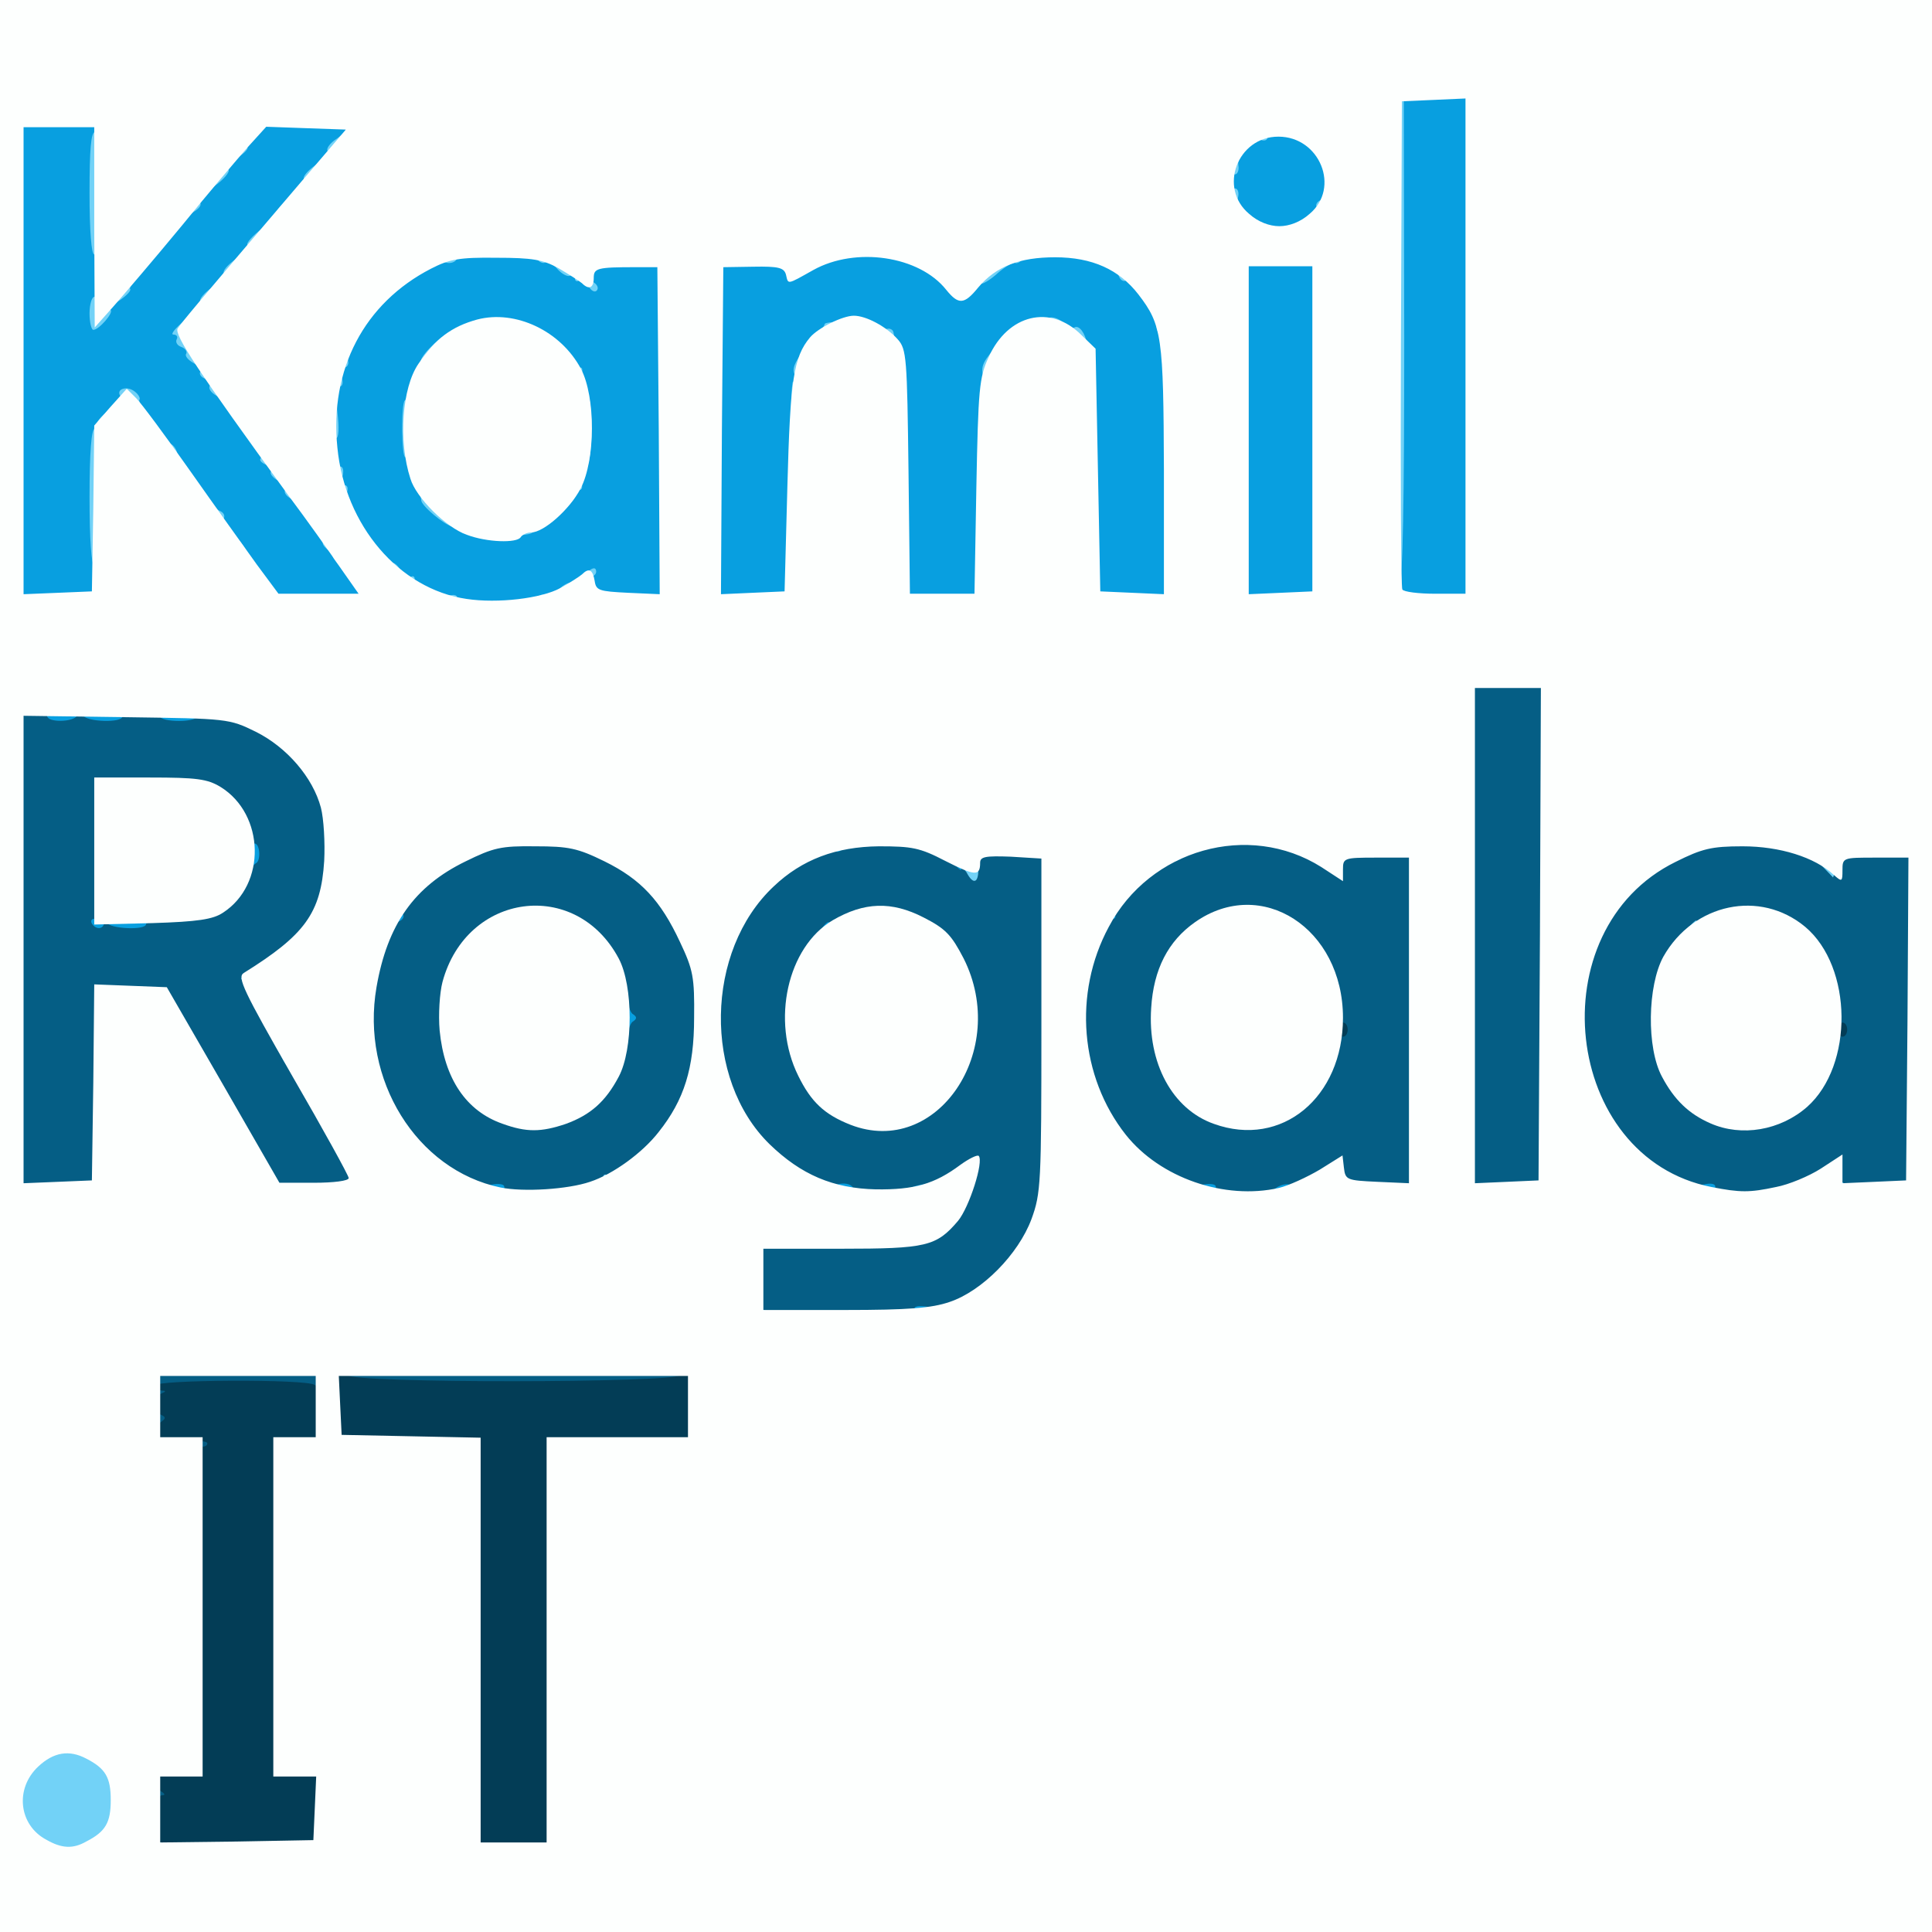
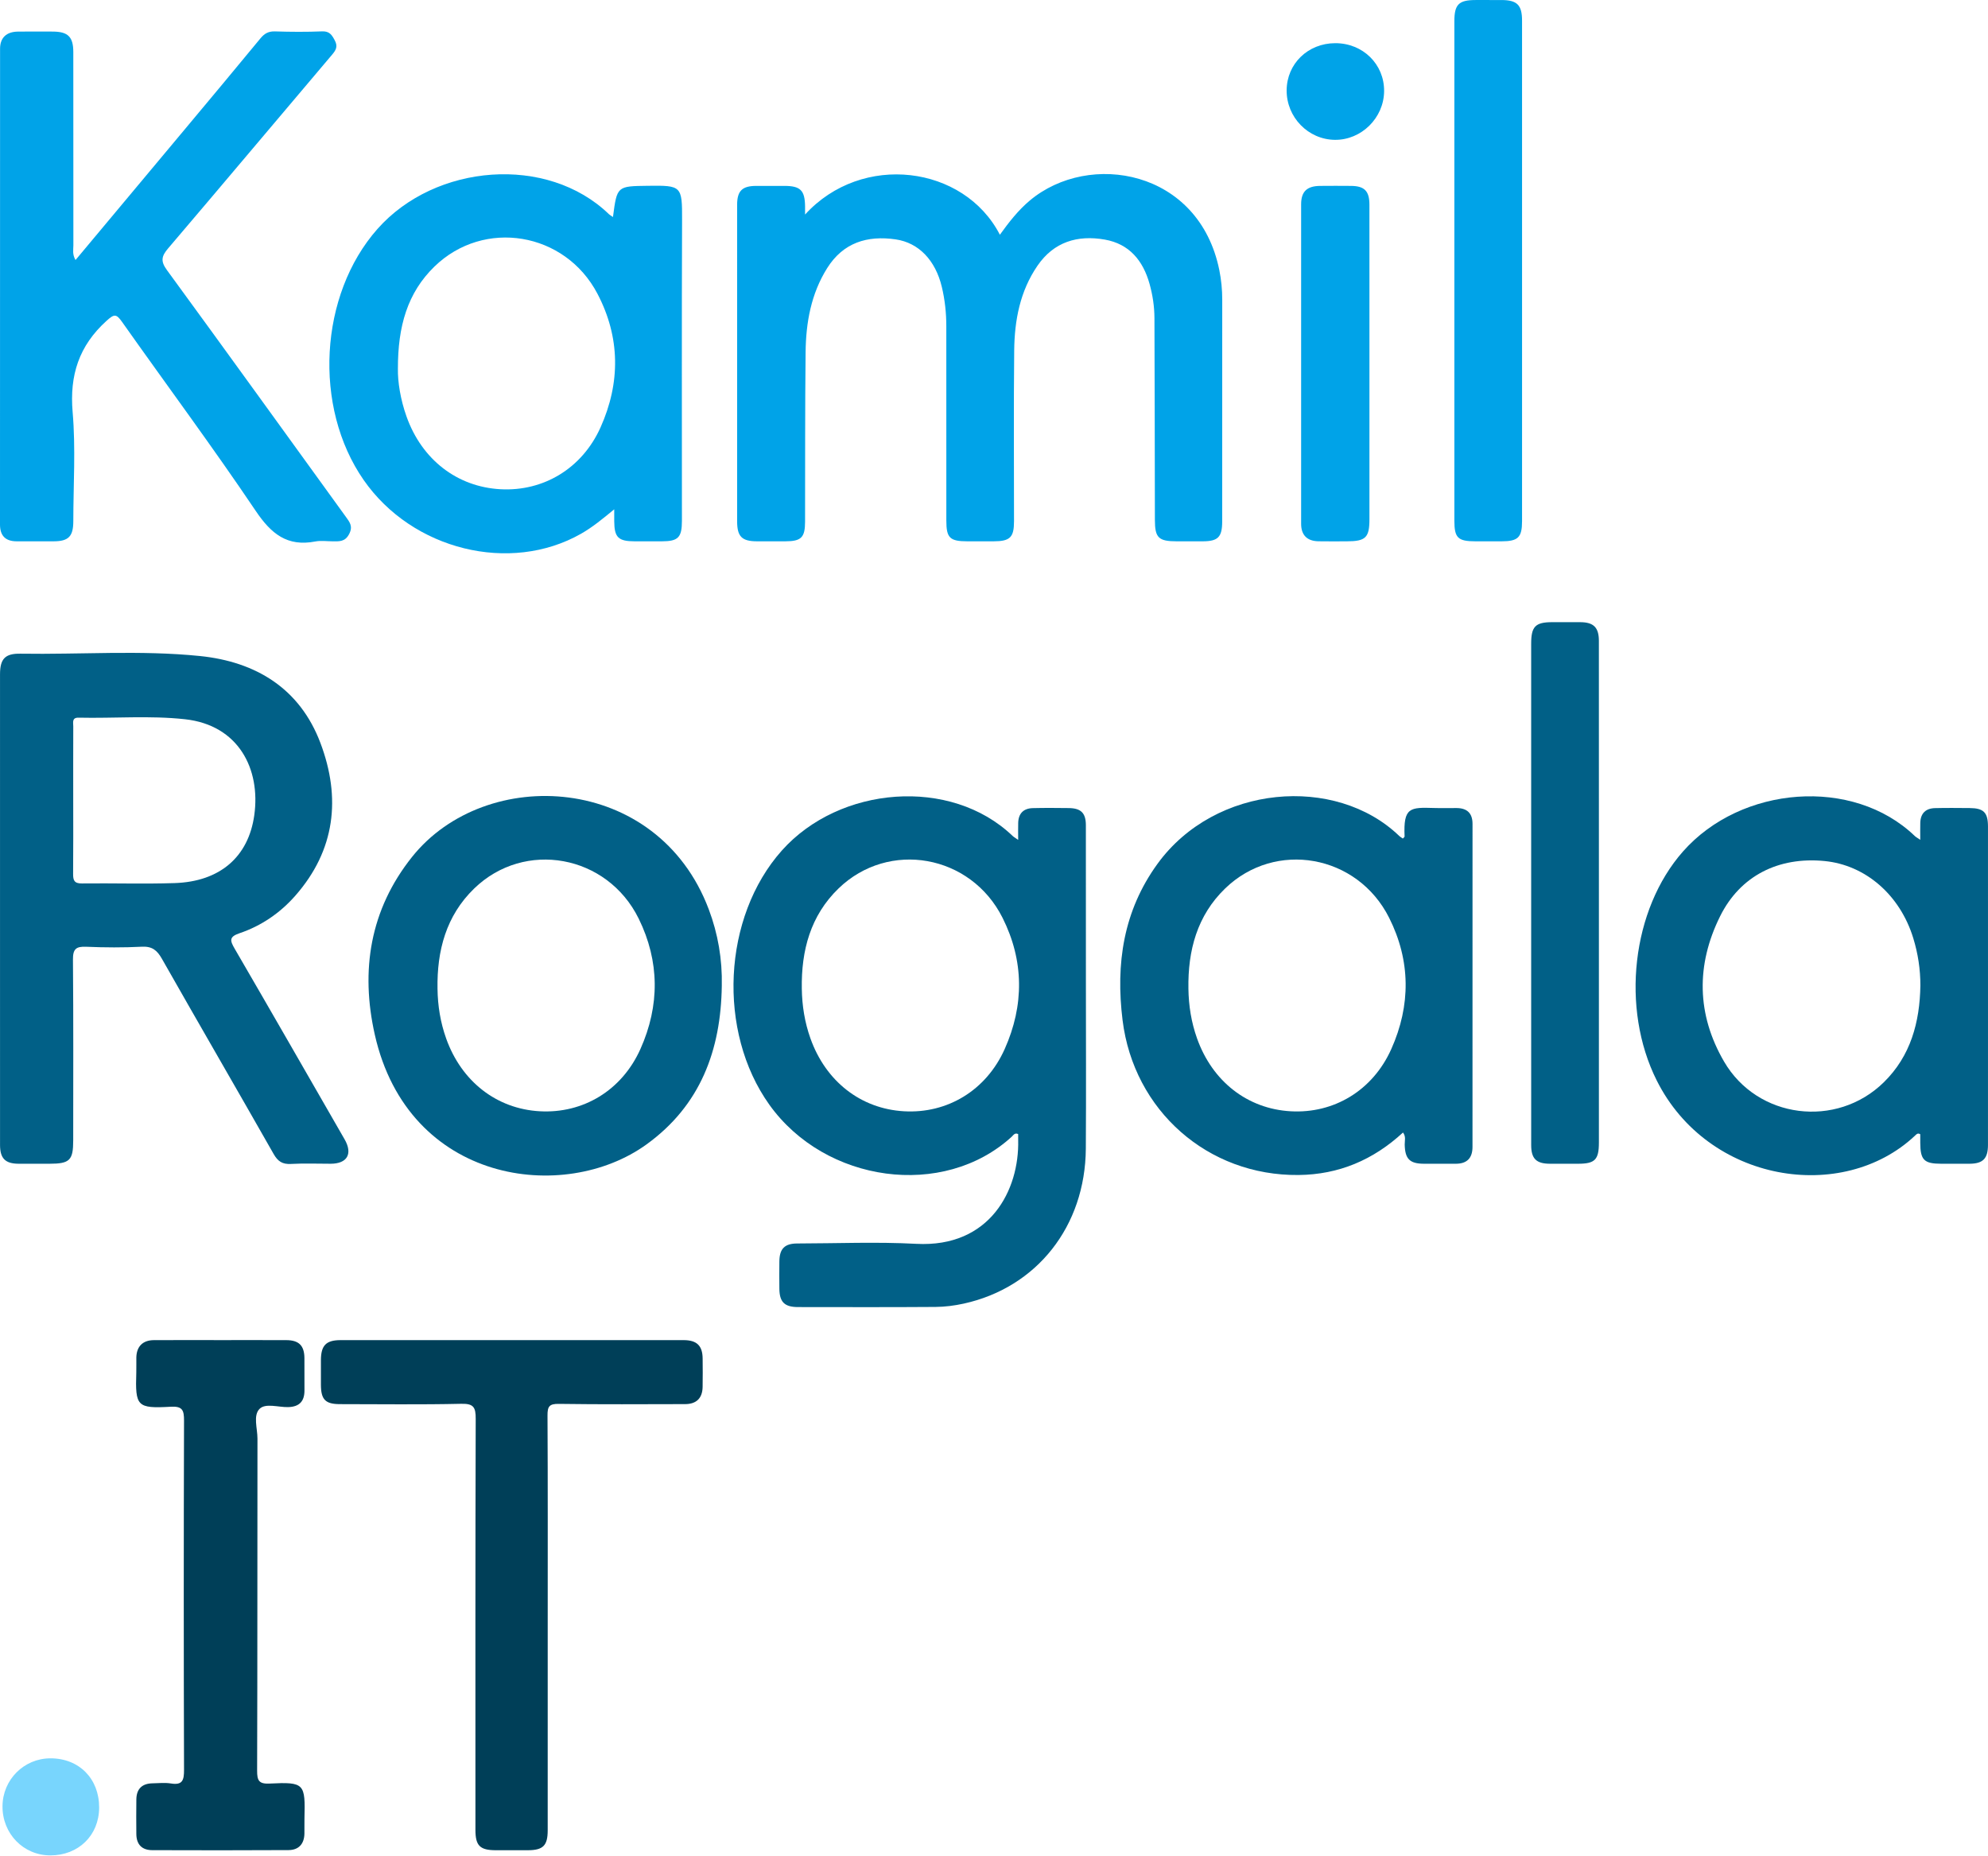
- <svg xmlns="http://www.w3.org/2000/svg" version="1.0" width="410px" height="410px" viewBox="0 0 4100 4100" preserveAspectRatio="xMidYMid meet">
-   <g id="layer101" fill="#033d56" stroke="none">
-     <path d="M10 2050 l0 -2040 2040 0 2040 0 0 2040 0 2040 -2040 0 -2040 0 0 -2040z" />
-   </g>
-   <g id="layer102" fill="#055e85" stroke="none">
-     <path d="M10 2050 l0 -2040 2040 0 2040 0 0 2040 0 2040 -2040 0 -2040 0 0 -2040z m659 1856 c7 -9 11 -40 9 -78 l-3 -63 -42 -3 -43 -3 0 -349 0 -349 43 -3 42 -3 3 -54 c2 -37 -1 -57 -10 -62 -19 -13 -338 -11 -338 1 0 6 6 10 13 11 9 0 10 2 0 6 -17 6 -17 40 0 46 9 4 9 8 -2 15 -8 6 -11 17 -7 27 5 13 16 16 56 13 28 -1 50 0 50 5 0 4 -4 7 -10 7 -6 0 -10 122 -10 345 l0 345 -40 0 c-43 0 -66 24 -39 41 10 6 10 9 2 9 -14 0 -19 91 -6 103 3 4 77 7 163 7 124 0 160 -3 169 -14z m499 -418 l2 -427 148 -3 147 -3 3 -64 c2 -40 -1 -68 -9 -75 -8 -8 -13 -8 -16 2 -7 17 -699 18 -705 0 -2 -6 -10 -8 -16 -4 -16 10 -16 118 0 134 8 8 56 12 150 12 l138 0 0 423 c0 233 3 427 7 431 4 4 39 5 78 4 l70 -3 3 -427z m1692 -1303 c0 -8 -4 -15 -10 -15 -5 0 -10 7 -10 15 0 8 5 15 10 15 6 0 10 -7 10 -15z m1060 0 c0 -8 -4 -15 -10 -15 -5 0 -10 7 -10 15 0 8 5 15 10 15 6 0 10 -7 10 -15z" />
-   </g>
-   <g id="layer103" fill="#089fe0" stroke="none">
-     <path d="M10 2050 l0 -2040 2040 0 2040 0 0 2040 0 2040 -2040 0 -2040 0 0 -2040z m659 1856 c7 -9 11 -40 9 -78 l-3 -63 -42 -3 -43 -3 0 -349 0 -349 43 -3 42 -3 0 -70 0 -70 -170 0 -170 0 0 70 0 70 43 3 42 3 0 349 0 349 -42 3 -43 3 -3 64 c-2 35 -1 70 2 77 8 21 319 20 335 0z m499 -418 l2 -427 148 -3 147 -3 0 -70 0 -70 -375 0 -375 0 -3 58 c-2 35 2 64 9 73 9 11 43 14 150 14 l139 0 0 423 c0 233 3 427 7 431 4 4 39 5 78 4 l70 -3 3 -427z m772 -709 c0 -8 11 -9 32 -5 71 14 187 -82 227 -187 20 -55 21 -74 21 -412 0 -195 -3 -356 -8 -359 -4 -2 -37 -6 -72 -7 -64 -3 -65 -2 -68 25 -3 22 -6 25 -18 15 -8 -6 -14 -8 -14 -4 0 4 -8 -3 -18 -15 -10 -13 -30 -22 -47 -23 -17 -1 -33 -6 -37 -12 -11 -16 -137 -12 -147 4 -5 7 -14 11 -19 7 -15 -9 -70 16 -117 53 -168 135 -182 423 -27 574 59 57 118 88 150 80 14 -3 27 -1 32 7 12 19 94 25 111 8 8 -8 29 -15 46 -15 19 0 46 -11 68 -28 l37 -28 -7 34 c-11 53 -37 101 -68 123 -25 19 -47 22 -205 26 l-177 5 -3 59 c-2 32 -1 65 2 72 7 18 326 21 326 3z m-653 -280 c78 -38 143 -110 175 -193 17 -48 22 -81 22 -152 0 -79 -4 -98 -31 -156 -41 -88 -92 -141 -170 -180 -57 -28 -76 -32 -147 -32 -72 -1 -89 3 -148 32 -66 32 -144 104 -133 122 4 6 -1 13 -10 16 -21 8 -42 61 -56 140 -27 155 47 321 174 394 38 22 60 28 80 24 15 -3 27 -1 27 4 0 33 135 21 217 -19z m1417 25 c9 -8 24 -13 33 -10 10 3 36 -5 58 -18 l39 -24 11 21 c9 19 19 22 80 22 l70 0 0 -350 0 -350 -73 -3 c-67 -3 -74 -1 -79 17 -5 20 -6 20 -47 -4 -63 -37 -135 -49 -209 -36 -34 6 -67 18 -73 26 -6 8 -14 12 -17 9 -17 -17 -144 96 -132 117 4 5 2 9 -4 9 -17 0 -49 72 -61 138 -20 112 10 233 81 322 49 62 132 113 172 104 15 -3 27 -1 27 4 0 24 102 29 124 6z m1138 -23 c56 -29 57 -29 60 -7 3 19 10 21 69 24 47 2 69 -1 78 -11 8 -11 11 -106 9 -353 l-3 -339 -73 -3 c-67 -3 -74 -1 -79 18 -7 25 -7 25 -43 -1 -73 -55 -206 -58 -307 -9 -215 106 -268 415 -103 603 49 55 130 100 164 91 16 -4 26 -2 26 4 0 32 126 22 202 -17z m-3644 7 c9 -9 12 -69 12 -210 l0 -198 69 0 68 0 120 208 119 207 77 3 c60 2 79 0 83 -12 6 -15 -108 -222 -135 -243 -8 -7 -15 -21 -16 -30 -1 -10 -20 -49 -43 -87 l-40 -69 51 -31 c59 -35 111 -100 127 -154 13 -47 13 -136 0 -184 -17 -59 -81 -132 -142 -161 -62 -30 -128 -45 -128 -28 0 6 -17 11 -40 11 -22 0 -40 -4 -40 -10 0 -5 -18 -10 -40 -10 -22 0 -40 5 -40 10 0 15 -77 12 -84 -2 -5 -10 -7 -10 -12 0 -7 15 -64 16 -64 1 0 -6 -12 -9 -28 -7 l-27 3 -3 490 c-1 270 0 496 3 503 6 16 136 17 153 0z m3071 -2 c8 -9 10 -157 9 -532 l-3 -519 -75 0 -75 0 -3 520 c-1 286 0 526 3 533 6 17 129 16 144 -2z" />
-     <path d="M1803 2377 c-80 -30 -126 -110 -126 -220 0 -59 5 -77 35 -135 20 -37 40 -66 46 -65 6 2 27 -4 46 -12 50 -21 93 -18 152 9 45 21 55 32 80 82 23 47 28 72 28 124 -1 137 -79 228 -194 228 -19 0 -49 -5 -67 -11z" />
-     <path d="M1067 2376 c-74 -27 -114 -88 -124 -189 -9 -104 27 -190 97 -231 26 -15 53 -21 105 -22 70 0 70 0 110 42 65 69 70 78 73 124 2 24 8 48 15 52 9 6 9 10 0 16 -7 4 -13 28 -15 52 -2 25 -10 50 -18 57 -8 6 -12 15 -8 18 4 4 -13 24 -38 45 -61 50 -124 62 -197 36z" />
-     <path d="M2577 2375 c-55 -19 -84 -50 -108 -114 -26 -70 -22 -166 10 -228 53 -104 194 -134 287 -61 94 74 97 290 6 371 -48 43 -129 56 -195 32z" />
-     <path d="M3630 2374 c-84 -37 -115 -95 -115 -224 -1 -71 3 -98 15 -111 8 -9 23 -29 34 -44 39 -57 140 -80 213 -50 86 36 117 94 119 224 1 99 3 96 -58 162 -51 56 -137 74 -208 43z" />
-     <path d="M195 1960 c-3 -5 -1 -10 4 -10 7 0 11 -50 11 -145 l0 -145 113 0 c93 0 117 3 144 20 32 19 63 66 63 95 0 8 5 15 10 15 12 0 14 37 3 42 -5 2 -16 20 -25 40 -24 52 -57 70 -138 76 -39 2 -70 9 -70 13 0 14 -78 10 -83 -3 -4 -10 -6 -10 -6 0 -1 14 -17 16 -26 2z" />
-   </g>
-   <g id="layer104" fill="#72d2f7" stroke="none">
-     <path d="M10 2050 l0 -2040 2040 0 2040 0 0 2040 0 2040 -2040 0 -2040 0 0 -2040z m659 1856 c7 -9 11 -40 9 -78 l-3 -63 -42 -3 -43 -3 0 -349 0 -349 43 -3 42 -3 0 -70 0 -70 -170 0 -170 0 0 70 0 70 43 3 42 3 0 349 0 349 -42 3 -43 3 -3 64 c-2 35 -1 70 2 77 8 21 319 20 335 0z m499 -418 l2 -427 148 -3 147 -3 0 -70 0 -70 -375 0 -375 0 -3 58 c-2 35 2 64 9 73 9 11 43 14 150 14 l139 0 0 423 c0 233 3 427 7 431 4 4 39 5 78 4 l70 -3 3 -427z m847 -715 c70 -24 156 -110 184 -186 20 -55 21 -76 21 -412 0 -195 -3 -356 -8 -359 -4 -2 -37 -5 -72 -7 l-65 -2 1 31 c2 36 -10 42 -25 13 -6 -10 -32 -29 -58 -42 -38 -18 -64 -23 -128 -22 -90 0 -143 19 -210 73 -168 134 -182 421 -27 573 72 70 138 99 231 101 82 1 124 -11 180 -52 l33 -25 -7 34 c-11 53 -37 101 -68 123 -25 19 -47 22 -205 26 l-177 5 -3 59 c-2 32 -1 65 2 72 8 22 336 20 401 -3z m-765 -254 c16 -6 30 -15 30 -21 0 -5 4 -7 9 -4 13 8 83 -45 119 -91 54 -69 75 -135 75 -243 1 -87 -2 -102 -30 -162 -41 -88 -92 -141 -170 -180 -57 -28 -76 -32 -147 -32 -72 -1 -89 3 -148 32 -112 55 -175 143 -199 277 -34 198 91 397 273 435 49 10 143 4 188 -11z m1535 -18 l51 -29 10 22 c8 19 17 21 79 21 l70 0 0 -350 0 -350 -73 -3 c-66 -3 -74 -1 -79 16 -4 19 -8 18 -65 -11 -51 -27 -71 -31 -132 -31 -73 0 -146 18 -146 35 0 6 -4 8 -9 5 -5 -3 -27 7 -49 23 -173 126 -197 406 -49 576 95 110 271 144 392 76z m1057 0 c56 -29 57 -29 60 -7 3 19 10 21 69 24 47 2 69 -1 78 -11 8 -11 11 -106 9 -353 l-3 -339 -73 -3 c-70 -3 -72 -2 -82 24 l-10 26 -23 -24 c-33 -35 -90 -52 -174 -52 -302 3 -453 398 -243 637 99 112 261 145 392 78z m-3644 7 c9 -9 12 -69 12 -210 l0 -198 69 0 68 0 120 208 119 207 77 3 c60 2 79 0 83 -11 3 -8 -49 -108 -114 -223 l-120 -208 51 -30 c59 -35 112 -100 127 -154 13 -47 13 -136 0 -184 -17 -60 -81 -132 -147 -164 l-58 -29 -220 0 -220 0 -3 490 c-1 270 0 496 3 503 6 16 136 17 153 0z m3071 -2 c8 -9 10 -157 9 -532 l-3 -519 -75 0 -75 0 -3 520 c-1 286 0 526 3 533 6 17 129 16 144 -2z m-2128 -1238 c4 -6 12 -8 18 -4 6 4 18 -2 27 -13 9 -10 23 -17 29 -14 7 2 20 -5 28 -17 8 -12 18 -17 21 -12 3 6 0 12 -6 15 -10 3 -10 9 -2 23 9 16 23 19 80 19 l69 0 3 -344 c1 -228 -1 -348 -8 -356 -8 -9 -21 -10 -47 -5 -20 5 -49 6 -65 3 -20 -4 -29 -1 -34 12 -4 10 -1 21 7 25 7 5 10 12 5 17 -4 4 -12 0 -17 -10 -6 -9 -14 -15 -20 -12 -5 4 -9 1 -9 -5 0 -6 -4 -8 -10 -5 -5 3 -17 -3 -27 -14 -9 -11 -21 -17 -26 -14 -5 3 -13 -1 -18 -8 -11 -19 -157 -19 -169 0 -4 8 -15 11 -24 8 -8 -3 -22 1 -31 9 -8 9 -15 12 -15 9 0 -4 -12 1 -27 10 -35 22 -83 66 -80 74 1 3 -11 19 -26 35 -25 27 -32 44 -28 74 1 6 -3 12 -9 12 -7 0 -9 8 -5 20 4 12 2 20 -4 20 -8 0 -9 18 -5 55 4 33 3 55 -3 55 -5 0 -8 14 -5 30 2 17 9 30 14 30 6 0 8 9 5 20 -3 11 -1 20 5 20 6 0 7 7 4 16 -6 16 10 54 28 66 6 4 11 12 11 17 0 17 46 72 55 66 5 -3 14 4 20 15 6 11 15 18 21 15 5 -4 9 -2 9 4 0 16 56 42 74 35 9 -3 16 -1 16 4 0 23 157 22 171 0z m-943 -10 c15 -15 16 -58 2 -58 -6 0 -10 -55 -10 -145 0 -95 4 -145 11 -145 5 0 8 -4 5 -8 -3 -5 8 -19 25 -31 16 -12 27 -26 24 -31 -9 -15 15 -22 31 -9 8 6 12 14 10 17 -7 6 51 89 66 94 6 2 12 11 14 19 3 23 72 116 90 123 8 3 12 10 9 16 -3 5 6 21 21 35 16 14 29 34 30 43 2 9 13 25 25 34 11 10 18 18 14 18 -5 0 0 9 10 20 15 17 31 20 101 20 46 0 85 -4 89 -9 3 -6 -11 -26 -30 -45 -20 -20 -32 -36 -28 -36 4 0 1 -5 -7 -10 -8 -5 -15 -13 -15 -17 0 -17 -48 -84 -66 -94 -11 -5 -17 -14 -14 -19 3 -5 -4 -14 -15 -20 -11 -6 -18 -15 -15 -19 3 -5 -2 -12 -11 -15 -9 -4 -14 -9 -11 -13 9 -8 -72 -122 -95 -134 -10 -6 -16 -14 -13 -20 4 -5 -1 -12 -9 -15 -9 -3 -14 -10 -11 -15 3 -4 -4 -13 -15 -19 -11 -6 -18 -15 -15 -19 3 -5 -2 -12 -11 -15 -8 -3 -12 -10 -9 -16 3 -5 0 -10 -7 -10 -7 0 4 -14 25 -31 20 -17 35 -34 32 -39 -3 -5 8 -18 25 -30 17 -12 28 -25 25 -30 -3 -5 8 -18 25 -30 17 -12 28 -25 25 -30 -3 -4 11 -20 30 -34 19 -15 34 -30 32 -35 -1 -4 13 -20 31 -35 17 -15 30 -32 27 -36 -3 -5 8 -18 25 -30 17 -12 28 -25 25 -30 -3 -5 6 -17 20 -26 13 -9 22 -20 19 -25 -3 -5 -42 -9 -88 -9 -73 0 -85 3 -104 23 -12 13 -20 26 -17 29 3 3 -6 13 -20 22 -14 9 -23 21 -20 26 3 5 -10 21 -30 35 -19 15 -32 31 -30 36 3 4 -3 12 -13 18 -24 13 -143 157 -136 164 3 3 -6 13 -20 23 -15 9 -24 19 -21 22 6 6 -25 42 -37 42 -4 0 -8 -16 -8 -35 0 -19 5 -35 10 -35 6 0 10 -20 10 -45 0 -25 -4 -45 -10 -45 -6 0 -10 -50 -10 -130 0 -94 3 -130 12 -130 8 0 9 -3 2 -10 -6 -6 -43 -10 -85 -8 l-74 3 -3 490 c-1 270 0 496 3 503 6 16 136 17 153 0z m1471 -2 c9 -11 12 -74 9 -230 -2 -119 1 -216 5 -216 5 0 6 -8 2 -19 -4 -12 6 -31 30 -57 19 -22 35 -42 35 -46 0 -9 120 -5 120 4 0 4 5 7 12 6 7 -2 13 2 14 7 4 25 17 55 23 55 3 0 6 114 6 252 l0 253 75 0 75 0 0 -223 c0 -122 4 -222 9 -222 4 0 5 -11 2 -24 -5 -19 2 -33 33 -65 21 -22 51 -43 67 -46 16 -4 35 -9 42 -11 8 -2 20 3 29 11 8 8 18 13 23 10 10 -6 23 12 27 35 1 8 6 16 10 17 4 2 7 114 5 249 -2 183 0 249 9 260 9 11 29 14 78 12 l66 -3 3 -267 c2 -227 0 -268 -13 -281 -8 -9 -13 -22 -10 -29 7 -18 -52 -101 -65 -93 -6 4 -13 -1 -16 -10 -4 -9 -21 -23 -38 -32 -39 -20 -153 -24 -165 -5 -4 7 -12 12 -17 10 -5 -1 -21 8 -36 21 -14 13 -30 23 -35 23 -4 0 -16 7 -26 15 -16 15 -20 14 -50 -14 -52 -50 -95 -67 -167 -67 -52 0 -75 5 -111 25 -41 23 -47 24 -56 10 -8 -12 -25 -16 -70 -15 -33 0 -65 4 -71 8 -9 5 -12 99 -12 350 0 188 3 346 7 349 13 14 130 7 142 -7z m1119 2 c18 -18 17 -682 0 -695 -7 -5 -42 -9 -78 -8 l-65 1 -3 344 c-1 190 0 351 3 357 6 17 127 17 143 1z m327 -523 l0 -530 -68 0 -68 0 1 512 c0 352 -3 514 -10 518 -8 5 -7 11 1 21 9 11 30 14 78 12 l66 -3 0 -530z m-341 -266 c14 -11 24 -25 20 -30 -3 -5 2 -12 10 -15 10 -4 16 -19 16 -41 0 -47 -54 -103 -99 -103 -17 0 -31 5 -31 11 0 6 -6 9 -14 6 -19 -7 -52 30 -48 54 2 10 -2 19 -7 19 -6 0 -11 7 -11 15 0 8 5 15 11 15 6 0 9 9 6 20 -7 28 45 70 87 70 19 0 45 -9 60 -21z" />
-     <path d="M1803 2377 c-115 -43 -163 -210 -99 -341 22 -46 35 -59 78 -80 64 -32 108 -33 174 -2 45 21 55 32 80 82 23 47 28 72 28 124 -1 137 -79 228 -194 228 -19 0 -49 -5 -67 -11z" />
-     <path d="M1067 2376 c-85 -31 -121 -94 -122 -216 0 -73 4 -91 25 -130 31 -54 77 -87 137 -96 84 -12 156 24 196 99 31 59 31 194 0 252 -36 68 -81 100 -144 102 -30 1 -71 -4 -92 -11z" />
-     <path d="M2577 2375 c-55 -19 -84 -50 -108 -114 -26 -70 -22 -166 10 -228 53 -104 194 -134 287 -61 94 74 97 290 6 371 -48 43 -129 56 -195 32z" />
-     <path d="M3620 2368 c-126 -64 -148 -266 -44 -391 13 -16 24 -26 24 -23 0 3 16 -2 35 -10 104 -43 223 19 255 135 25 90 -4 217 -61 265 -58 49 -140 58 -209 24z" />
-     <path d="M210 1805 l0 -145 113 0 c93 0 117 3 144 20 93 56 82 223 -17 257 -19 7 -81 12 -137 12 l-103 1 0 -145z" />
-     <path d="M978 1128 c-2 -5 -10 -10 -19 -11 -16 -3 -64 -43 -65 -55 -2 -21 -28 -92 -34 -92 -8 0 -9 -113 -1 -120 6 -5 31 -67 34 -85 4 -16 50 -59 66 -62 8 -1 17 -5 20 -10 11 -15 144 -12 159 3 7 8 17 12 20 10 4 -2 20 13 36 35 17 21 33 39 38 39 4 0 5 6 2 14 -3 7 1 20 8 27 18 19 18 159 0 178 -7 7 -11 20 -8 27 3 8 1 14 -5 14 -6 0 -9 3 -7 8 5 9 -55 66 -73 70 -8 2 -16 7 -19 12 -7 11 -149 9 -152 -2z" />
-   </g>
-   <g id="layer105" fill="#fdfffe" stroke="none">
-     <path d="M0 2050 l0 -2050 2050 0 2050 0 0 2050 0 2050 -2050 0 -2050 0 0 -2050z m183 1858 c41 -21 52 -40 52 -88 0 -48 -11 -67 -52 -88 -36 -19 -69 -14 -102 17 -50 47 -41 124 17 155 33 19 57 20 85 4z m485 -70 l3 -68 -46 0 -45 0 0 -360 0 -360 45 0 45 0 0 -65 0 -65 -165 0 -165 0 0 65 0 65 45 0 45 0 0 360 0 360 -45 0 -45 0 0 70 0 70 163 -2 162 -3 3 -67z m492 -358 l0 -430 150 0 150 0 0 -65 0 -65 -370 0 -371 0 3 63 3 62 148 3 147 3 0 429 0 430 70 0 70 0 0 -430z m855 -717 c69 -23 146 -101 174 -176 20 -55 21 -75 21 -412 l0 -353 -65 -4 c-54 -2 -65 0 -65 13 0 29 -11 28 -74 -4 -54 -28 -70 -31 -141 -31 -91 1 -163 28 -223 85 -146 137 -150 409 -9 547 67 65 135 94 226 96 81 1 124 -11 179 -52 18 -13 36 -22 39 -19 11 12 -20 109 -44 138 -46 54 -67 59 -248 59 l-165 0 0 65 0 65 173 0 c135 0 184 -4 222 -17z m-763 -255 c49 -16 112 -62 146 -106 54 -68 75 -135 75 -242 1 -86 -2 -102 -30 -161 -41 -88 -83 -133 -160 -171 -57 -28 -76 -32 -147 -32 -73 -1 -89 3 -148 32 -109 53 -166 134 -189 267 -34 196 85 388 263 425 49 10 143 4 190 -12z m1462 13 c21 -5 60 -23 87 -39 l48 -30 3 26 c3 26 6 27 71 30 l67 3 0 -346 0 -345 -70 0 c-68 0 -70 1 -70 25 l0 25 -46 -30 c-154 -97 -364 -38 -451 127 -76 141 -61 318 36 441 73 92 210 139 325 113z m1055 -2 c27 -5 70 -23 95 -39 l46 -30 0 31 0 30 68 -3 67 -3 3 -342 2 -343 -70 0 c-69 0 -70 0 -70 27 0 24 -1 25 -18 10 -41 -38 -115 -61 -194 -61 -66 0 -86 5 -142 33 -293 144 -240 628 76 690 61 12 81 12 137 0z m-3571 -222 l2 -208 77 3 77 3 120 208 119 207 73 0 c42 0 74 -4 74 -10 0 -5 -54 -103 -120 -217 -103 -180 -117 -209 -103 -218 130 -81 164 -127 171 -238 2 -39 -1 -90 -7 -113 -17 -64 -72 -128 -138 -161 -57 -28 -60 -28 -275 -31 l-218 -3 0 496 0 496 73 -3 72 -3 3 -208z m3070 -314 l2 -523 -70 0 -70 0 0 525 0 526 68 -3 67 -3 3 -522z m-2079 -735 c20 -11 40 -24 46 -29 15 -15 23 -10 27 14 3 20 9 22 71 25 l67 3 -2 -347 -3 -347 -45 0 c-83 0 -90 2 -90 23 0 21 -10 26 -25 11 -6 -5 -28 -19 -50 -32 -33 -18 -55 -22 -132 -22 -78 -1 -99 3 -138 23 -142 73 -216 214 -199 380 16 165 131 300 274 321 66 10 159 -1 199 -23z m-991 -169 l2 -176 34 -39 35 -39 20 20 c11 11 63 81 115 155 52 74 116 163 141 198 l46 62 85 0 85 0 -40 -57 c-22 -32 -71 -101 -110 -153 -190 -261 -242 -340 -234 -353 8 -12 40 -51 262 -311 l95 -111 -85 -3 -84 -3 -39 43 c-21 24 -85 99 -141 168 -57 69 -122 145 -144 170 l-40 45 -1 -212 0 -213 -75 0 -75 0 0 495 0 496 73 -3 72 -3 3 -176z m1473 -49 c6 -224 13 -272 48 -314 17 -20 69 -46 93 -46 26 0 69 23 93 50 19 21 20 39 23 281 l3 259 69 0 68 0 4 -227 c4 -207 6 -232 26 -275 41 -91 131 -113 197 -47 l30 29 5 258 5 257 68 3 67 3 0 -263 c-1 -283 -4 -308 -54 -373 -41 -53 -98 -79 -177 -79 -75 0 -125 19 -163 64 -30 37 -42 37 -68 5 -57 -72 -192 -92 -282 -42 -57 32 -53 31 -58 10 -4 -15 -16 -18 -69 -17 l-64 1 -3 347 -2 347 67 -3 68 -3 6 -225z m1114 -120 l0 -345 -67 0 -68 0 0 348 0 348 68 -3 67 -3 0 -345z m325 -175 l0 -526 -67 3 -68 3 -2 514 c-1 283 0 518 3 522 3 5 34 9 70 9 l64 0 0 -525z m-331 -281 c66 -55 22 -164 -66 -164 -87 0 -128 109 -62 164 19 17 43 26 64 26 21 0 45 -9 64 -26z" />
-     <path d="M1805 2387 c-56 -22 -84 -49 -111 -104 -58 -117 -23 -273 73 -330 67 -39 125 -41 193 -6 47 24 59 37 85 87 98 195 -57 424 -240 353z" />
-     <path d="M1067 2385 c-78 -27 -124 -96 -134 -198 -3 -34 0 -80 6 -103 51 -190 283 -221 374 -50 31 58 31 193 0 251 -28 53 -60 81 -112 100 -53 18 -84 18 -134 0z" />
-     <path d="M2576 2385 c-88 -31 -141 -129 -133 -246 5 -82 36 -142 93 -182 141 -99 314 13 314 203 0 169 -130 277 -274 225z" />
-     <path d="M3630 2384 c-46 -20 -77 -50 -103 -99 -33 -61 -31 -193 3 -255 64 -113 205 -143 301 -63 101 85 103 294 4 382 -57 50 -139 64 -205 35z" />
-     <path d="M200 1806 l0 -156 118 0 c99 0 122 3 150 20 94 58 98 207 5 267 -21 14 -53 19 -150 22 l-123 3 0 -156z" />
-     <path d="M991 1135 c-44 -15 -108 -79 -120 -119 -26 -80 -18 -193 17 -244 36 -53 70 -79 125 -94 81 -21 177 24 220 105 31 59 31 193 -1 254 -23 44 -78 93 -105 93 -9 0 -19 5 -22 10 -8 13 -72 11 -114 -5z" />
+ <svg xmlns="http://www.w3.org/2000/svg" version="1.1" id="Warstwa_1" x="0px" y="0px" width="802.076px" height="748.574px" viewBox="0 0 802.076 748.574" enable-background="new 0 0 802.076 748.574" xml:space="preserve">
+   <g>
+     <path fill="#00A3E8" d="M324.813,86.56c22.958-25.194,64.142-19.878,78.598,8.15c3.645-5.052,7.372-9.871,12.102-13.831   c23.92-20.032,68.242-12.476,76.436,28.123c0.794,3.931,1.176,7.887,1.172,11.902c-0.025,29.818-0.01,59.638-0.018,89.457   c-0.001,6.332-1.656,8.015-7.836,8.038c-3.498,0.013-6.997,0.004-10.494,0.002c-7.357-0.006-8.809-1.426-8.822-8.599   c-0.049-27.153-0.073-54.305-0.179-81.457c-0.018-4.668-0.717-9.302-1.971-13.801c-2.611-9.373-8.161-16.153-18.077-17.884   c-10.979-1.914-20.523,0.89-27.152,10.557c-7.049,10.281-9.252,22.025-9.383,34.13c-0.248,22.986-0.066,45.977-0.075,68.966   c-0.002,6.524-1.606,8.075-8.289,8.086c-3.498,0.006-6.996,0.005-10.495,0.001c-7.129-0.009-8.521-1.364-8.522-8.353   c-0.006-26.154,0.006-52.308-0.01-78.462c-0.005-5.339-0.568-10.628-1.812-15.827c-2.571-10.761-9.323-17.823-18.597-19.174   c-11.488-1.673-21.191,1.297-27.655,11.582c-6.497,10.338-8.574,21.952-8.707,33.886c-0.253,22.819-0.159,45.641-0.216,68.461   c-0.016,6.356-1.545,7.868-7.958,7.885c-3.831,0.011-7.662,0.014-11.494-0.001c-6.052-0.022-7.956-1.923-7.957-8.07   c-0.012-40.813-0.006-81.627-0.006-122.441c0-1.833-0.021-3.666,0.004-5.497c0.07-5.394,2.074-7.347,7.611-7.386   c3.832-0.026,7.663-0.016,11.495-0.003c6.437,0.021,8.216,1.79,8.306,8.229C324.822,84.053,324.813,84.878,324.813,86.56z" />
+     <path fill="#00A3E8" d="M30.473,104.909C45.452,86.992,60.09,69.496,74.712,51.988c10.144-12.146,20.304-24.279,30.358-36.498   c1.621-1.969,3.256-2.905,5.891-2.82c6.326,0.204,12.67,0.249,18.992-0.014c2.977-0.123,3.941,1.423,5.118,3.638   c1.273,2.397,0.538,3.847-1.031,5.699c-22.08,26.045-44.03,52.199-66.182,78.183c-2.69,3.156-3.159,5.169-0.522,8.776   c24.175,33.068,48.113,66.311,72.144,99.485c1.576,2.175,3.043,3.894,1.37,7.063c-1.675,3.173-4.02,2.908-6.646,2.902   c-2.333-0.006-4.738-0.373-6.987,0.061c-11.342,2.189-17.813-3.085-24.046-12.341c-17.392-25.819-35.982-50.828-53.941-76.267   c-2.348-3.326-3.181-3.192-6.272-0.391c-11.088,10.046-14.938,21.918-13.65,36.833c1.256,14.557,0.284,29.306,0.269,43.97   c-0.008,6.162-1.916,8.108-7.902,8.13c-5,0.017-9.999,0.02-14.999-0.002C2.211,218.376,0,216.142,0,211.642   C0.011,147.65-0.001,83.661,0.026,19.669c0.002-4.452,2.574-6.858,7.183-6.919c4.665-0.062,9.332-0.022,13.998-0.012   c6.228,0.015,8.364,2.104,8.368,8.268c0.012,25.996-0.008,51.992,0.031,77.988C29.609,100.735,29.098,102.581,30.473,104.909z" />
+     <path fill="#003F58" d="M220.979,655.54c0,27.646,0.005,55.293-0.004,82.938c-0.002,6.13-1.859,7.988-7.947,8.009   c-4.33,0.014-8.66,0.008-12.989,0.002c-6.401-0.011-8.219-1.81-8.22-8.191c-0.005-55.293-0.063-110.586,0.11-165.877   c0.015-4.664-0.849-6.16-5.845-6.047c-16.313,0.369-32.64,0.146-48.96,0.135c-5.83-0.006-7.613-1.826-7.647-7.752   c-0.02-3.332-0.015-6.662-0.001-9.992c0.024-5.965,2.089-8.082,7.968-8.082c36.474-0.01,72.946-0.006,109.419-0.006   c9.659,0,19.319-0.016,28.979,0.009c5.296,0.014,7.591,2.243,7.643,7.399c0.038,3.83,0.063,7.662-0.007,11.492   c-0.082,4.531-2.496,6.914-7.073,6.924c-16.986,0.029-33.976,0.15-50.96-0.096c-3.871-0.056-4.568,1.09-4.548,4.699   C221.049,599.249,220.979,627.396,220.979,655.54z" />
+     <path fill="#003F58" d="M89.042,540.677c8.83,0,17.659-0.024,26.487,0.013c5.063,0.021,7.242,2.192,7.291,7.202   c0.042,4.332-0.021,8.664,0.019,12.994c0.042,4.451-2.031,6.699-6.563,6.822c-3.958,0.107-9.125-1.717-11.559,0.713   c-2.662,2.658-0.834,7.898-0.841,11.998c-0.07,44.646,0.011,89.293-0.139,133.939c-0.013,3.993,0.684,5.452,5.043,5.235   c14.162-0.707,14.411,0.037,14.056,14.23c-0.05,1.998,0.027,4-0.016,5.996c-0.09,4.172-2.342,6.592-6.409,6.617   c-18.324,0.114-36.649,0.081-54.976,0.026c-4.178-0.012-6.391-2.293-6.427-6.506c-0.04-4.664-0.063-9.33,0.006-13.994   c0.063-4.195,2.276-6.383,6.479-6.465c2.499-0.047,5.051-0.334,7.484,0.061c4.693,0.761,5.284-1.364,5.271-5.479   c-0.143-46.979-0.142-93.957-0.001-140.937c0.012-4.139-0.605-5.846-5.317-5.582c-13.701,0.767-14.383-0.139-13.939-13.86   c0.063-1.996-0.023-3.998,0.016-5.996c0.086-4.438,2.579-6.986,7.047-7.014C71.05,540.638,80.047,540.677,89.042,540.677z" />
+     <path fill="#00A3E8" d="M586.774,109.069c0-33.496-0.002-66.991,0.003-100.486c0.001-6.79,1.759-8.55,8.523-8.573   c3.5-0.012,6.999-0.016,10.499,0.001c6.302,0.031,8.285,2.007,8.286,8.309c0.007,44.827,0.004,89.655,0.004,134.482   c0,22.496,0.005,44.994-0.004,67.491c-0.003,6.534-1.61,8.096-8.272,8.107c-3.5,0.006-6.999,0.004-10.499,0   c-7.13-0.008-8.536-1.371-8.537-8.344C586.772,176.394,586.774,142.731,586.774,109.069z" />
+     <path fill="#016087" d="M645.093,360.03c0,33.648,0.002,67.299-0.002,100.945c-0.001,6.927-1.591,8.539-8.381,8.548   c-3.832,0.006-7.663,0.021-11.494-0.005c-5.386-0.032-7.439-2.061-7.443-7.475c-0.02-24.986-0.009-49.973-0.009-74.959   c0-42.479-0.001-84.956,0.002-127.434c0-6.869,1.701-8.61,8.407-8.631c3.831-0.012,7.662-0.028,11.494,0.004   c5.313,0.046,7.415,2.153,7.417,7.56C645.101,292.399,645.093,326.214,645.093,360.03z" />
+     <path fill="#00A3E8" d="M552.515,146.539c0,20.985,0.003,41.97-0.002,62.954c-0.002,7.418-1.532,8.904-9.122,8.907   c-3.831,0.002-7.662,0.063-11.491-0.016c-4.557-0.095-6.945-2.505-6.947-7.05c-0.018-42.968-0.019-85.937-0.001-128.905   c0.002-5.147,2.333-7.373,7.657-7.425c4.164-0.039,8.327-0.037,12.491,0c5.408,0.048,7.4,2.062,7.406,7.581   C552.526,103.904,552.515,125.222,552.515,146.539z" />
+     <path fill="#78D5FD" d="M40.002,729.276c-0.032,11.209-8.333,19.33-19.731,19.297c-10.86-0.031-19.348-8.781-19.261-19.859   c0.084-10.719,8.656-19.279,19.325-19.303C31.894,709.384,40.035,717.608,40.002,729.276z" />
+     <path fill="#00A3E8" d="M538.698,17.421c11.174-0.027,19.84,8.491,19.732,19.396c-0.106,10.776-9.167,19.717-19.864,19.603   c-10.77-0.115-19.517-9.1-19.456-19.986C519.171,25.721,527.694,17.449,538.698,17.421z" />
+     <path fill="#016087" d="M139.03,459.671c-14.76-25.649-29.471-51.328-44.349-76.91c-1.895-3.258-2.324-4.794,1.954-6.241   c8.808-2.978,16.39-8.173,22.529-15.163c16.14-18.378,18.458-39.484,10.121-61.586c-8.302-22.006-26.04-32.798-48.646-35.095   c-24.048-2.444-48.259-0.557-72.395-0.945c-6.185-0.099-8.234,2.074-8.235,8.338c-0.005,31.481-0.002,62.962-0.002,94.443   c0,31.813-0.007,63.627,0.008,95.443c0.003,5.4,2.103,7.523,7.399,7.563c4.163,0.031,8.328,0.007,12.491,0.007   c8.228-0.002,9.632-1.369,9.632-9.416c0.002-24.317,0.107-48.637-0.102-72.955c-0.037-4.26,1.247-5.35,5.326-5.176   c7.482,0.319,15.001,0.364,22.477-0.018c4.143-0.211,6.134,1.428,8.081,4.859c14.936,26.31,30.135,52.472,45.085,78.774   c1.713,3.011,3.567,4.201,7.01,4.008c5.313-0.299,10.655-0.071,15.985-0.079C140.107,469.511,142.392,465.517,139.03,459.671z    M33.009,356.434c-3.082,0.037-3.534-1.321-3.51-3.902c0.096-9.996,0.04-19.993,0.04-29.99c0-9.831-0.021-19.662,0.021-29.491   c0.007-1.511-0.647-3.564,2.136-3.501c14.314,0.323,28.674-0.928,42.942,0.635c21.627,2.369,30.549,20.077,27.96,38.681   c-2.354,16.91-13.914,26.817-32.103,27.421C58.012,356.702,45.503,356.282,33.009,356.434z" />
+     <path fill="#016087" d="M438.117,395.926c0-20.992,0.016-41.987-0.013-62.979c-0.007-4.927-1.967-6.868-6.909-6.926   c-4.831-0.056-9.666-0.1-14.494,0.022c-3.722,0.095-5.792,2.117-5.899,5.916c-0.058,1.988-0.011,3.979-0.011,6.892   c-1.247-0.875-1.811-1.169-2.249-1.589c-24.942-23.932-69.848-20.197-93.099,5.888c-23.917,26.835-26.136,73.025-5.044,102.548   c22.591,31.619,70.288,38.135,97.797,12.91c0.657-0.604,1.231-1.72,2.595-1.058c0,0.783-0.019,1.615,0.003,2.445   c0.487,20.045-11.296,43.432-41.131,41.838c-15.949-0.852-31.981-0.168-47.976-0.141c-5.107,0.008-7.181,2.104-7.244,7.219   c-0.046,3.666-0.037,7.332-0.003,10.998c0.051,5.412,2.08,7.433,7.529,7.438c18.494,0.018,36.987,0.08,55.48-0.055   c3.798-0.027,7.659-0.523,11.374-1.338c29.521-6.481,49.055-31.235,49.264-62.551C438.238,440.912,438.117,418.418,438.117,395.926   z M405.344,423.261c-7.492,16.736-23.205,26.099-40.641,25.09c-17.423-1.008-31.551-12.043-37.733-29.417   c-2.309-6.492-3.375-13.181-3.475-20.05c-0.243-15.386,3.483-29.469,14.836-40.442c20.25-19.572,53.323-13.724,66.152,11.849   C413.174,387.615,413.246,405.609,405.344,423.261z" />
+     <path fill="#00A3E8" d="M261.451,74.962c-12.501,0.169-12.504,0.036-14.142,12.594c-0.831-0.576-1.284-0.804-1.631-1.141   c-24.854-24.048-70.049-20.457-93.413,5.986c-23.442,26.533-26.028,71.807-5.521,101.291   c19.621,28.211,59.066,37.936,87.696,21.644c4.581-2.609,8.65-5.949,13.376-9.85c0,2.232-0.007,3.511,0.002,4.789   c0.045,6.559,1.62,8.112,8.247,8.124c3.663,0.007,7.326,0.009,10.99,0c6.577-0.017,8.073-1.544,8.073-8.298   c0.005-40.464-0.103-80.929,0.061-121.394C275.246,75.026,274.975,74.779,261.451,74.962z M242.287,172.444   c-7.433,16.572-23.036,25.869-40.314,24.946c-17.503-0.936-31.721-11.908-37.933-29.268c-2.496-6.976-3.601-14.173-3.502-19.333   c-0.037-17.134,3.846-30.672,14.775-41.275c19.949-19.352,52.654-13.968,65.74,11.012   C250.261,136.103,250.369,154.422,242.287,172.444z" />
+     <path fill="#016087" d="M587.624,326.012c-2.997-0.012-5.995,0.073-8.989-0.018c-9.755-0.295-12.465-0.332-11.945,11.49   c0.009,0.211-0.354,0.438-0.696,0.834c-0.489-0.347-1.051-0.649-1.491-1.075c-25.638-24.682-74.217-20.798-97.491,11.259   c-13.784,18.984-16.918,40.329-14.104,63.089c4.514,36.476,34.402,62.854,71.005,62.474c16.211-0.168,30.114-6.05,42.137-17.14   c1.283,1.662,0.656,3.347,0.689,4.86c0.132,5.771,1.998,7.711,7.715,7.736c4.329,0.018,8.658,0.014,12.986,0   c4.484-0.017,6.652-2.364,6.652-6.767c0.009-43.453,0.001-86.909,0.011-130.365C594.103,328.032,591.855,326.029,587.624,326.012z    M561.33,423.25c-7.487,16.74-23.194,26.104-40.633,25.102c-17.416-0.998-31.559-12.034-37.742-29.406   c-2.31-6.489-3.381-13.18-3.479-20.049c-0.246-15.386,3.479-29.47,14.827-40.445c20.237-19.576,53.318-13.737,66.153,11.83   C569.153,387.604,569.229,405.598,561.33,423.25z" />
+     <path fill="#016087" d="M802.067,333.473c-0.003-5.675-1.745-7.417-7.392-7.457c-4.667-0.034-9.335-0.092-13.998,0.026   c-3.723,0.095-5.806,2.097-5.92,5.899c-0.062,1.991-0.012,3.986-0.012,6.897c-1.238-0.859-1.802-1.147-2.236-1.567   c-24.909-23.936-70.023-20.312-93.467,6.235c-20.708,23.447-25.208,63.294-10.628,92.403   c20.688,41.299,74.957,49.756,104.147,22.336c0.572-0.535,1.117-1.293,2.183-0.629c0,1.105-0.004,2.268,0.001,3.434   c0.028,6.959,1.531,8.465,8.461,8.474c3.832,0.006,7.666,0.022,11.498-0.005c5.329-0.039,7.355-2.094,7.361-7.563   c0.021-17.664,0.008-35.328,0.008-52.992C802.073,383.8,802.081,358.636,802.067,333.473z M760.029,436.665   c-19.11,18.717-50.987,14.738-64.438-8.359c-11.075-19.012-11.352-39.024-1.581-58.672c8.114-16.317,23.557-24.043,42.085-22.248   c16.554,1.603,30.477,13.685,35.819,31.09c1.916,6.236,2.893,12.614,2.881,19.157C774.558,412.419,770.873,426.046,760.029,436.665   z" />
+     <path fill="#016087" d="M285.957,366.871c-20.67-54.865-89.995-58.354-119.698-21.154c-17.023,21.322-20.862,45.87-15.052,71.684   c13.547,60.183,76.403,68.321,109.604,44.343c21.81-15.748,30.046-38.068,30.404-64.039   C291.441,387.057,289.692,376.787,285.957,366.871z M258.401,423.198c-7.486,16.754-23.137,26.117-40.605,25.153   c-17.402-0.959-31.588-11.991-37.784-29.352c-2.316-6.484-3.398-13.175-3.494-20.046c-0.259-15.384,3.453-29.469,14.783-40.464   c20.334-19.732,53.704-13.688,66.403,12.175C266.154,387.875,266.215,405.715,258.401,423.198z" />
  </g>
</svg>
